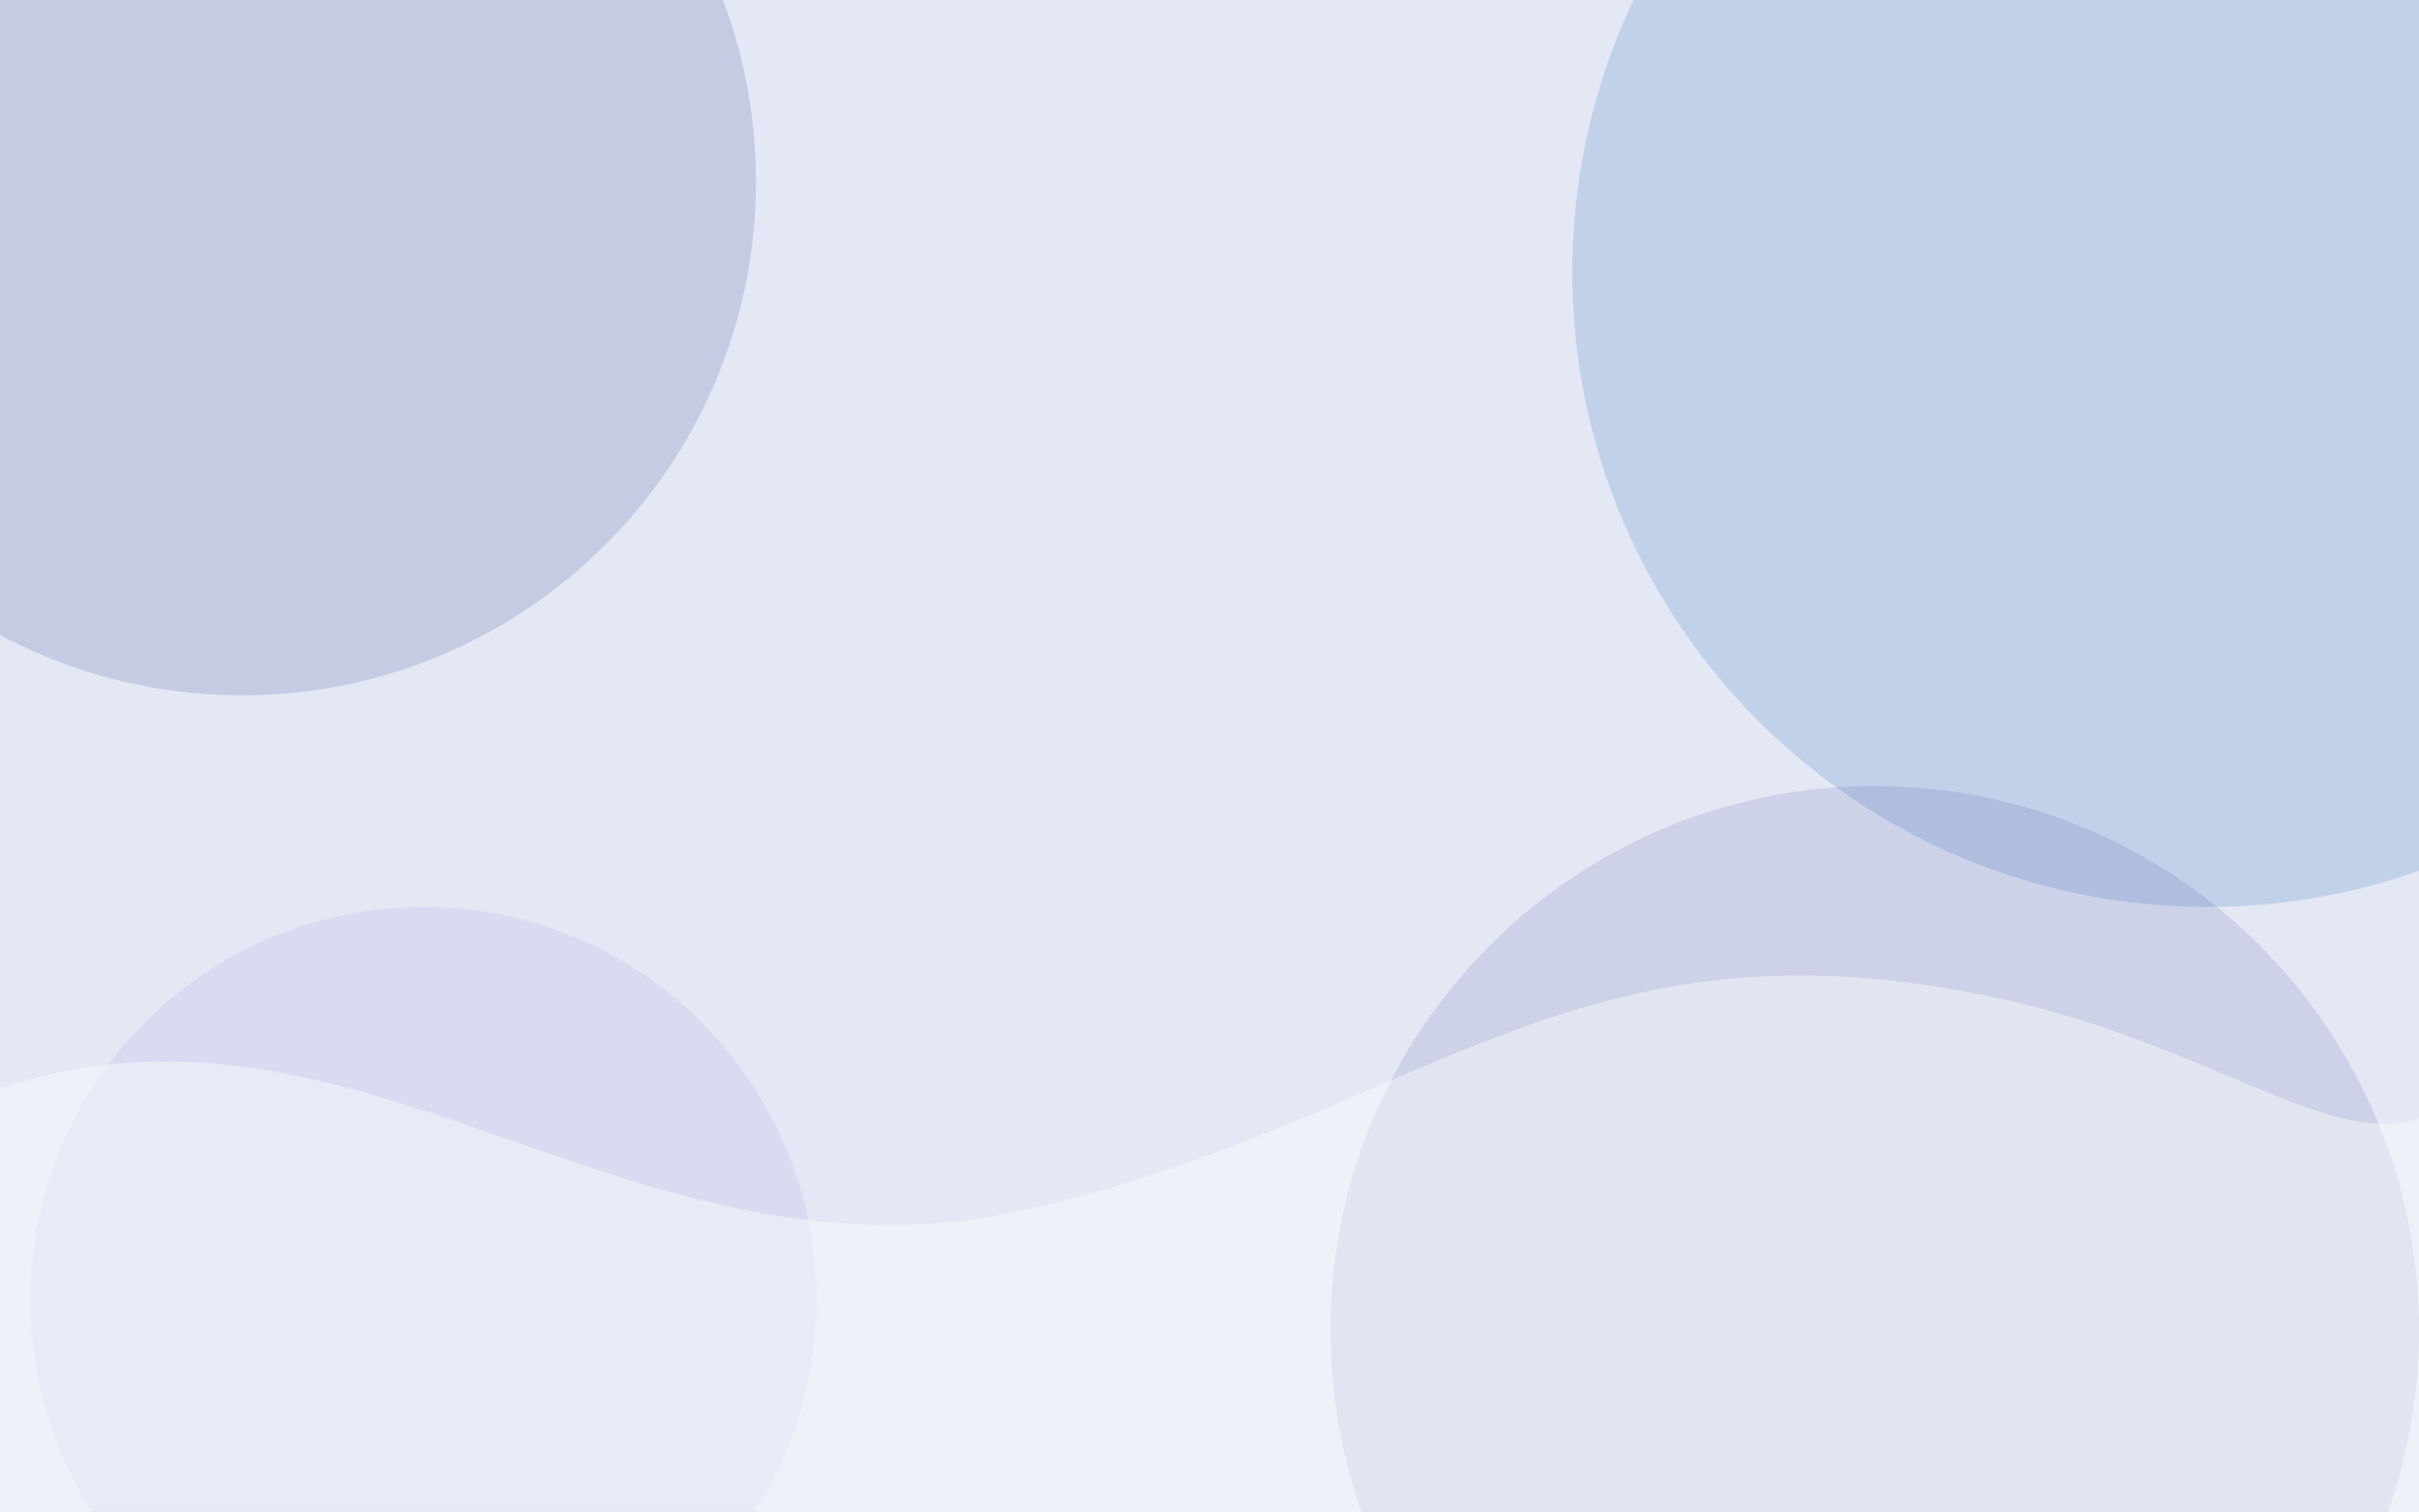
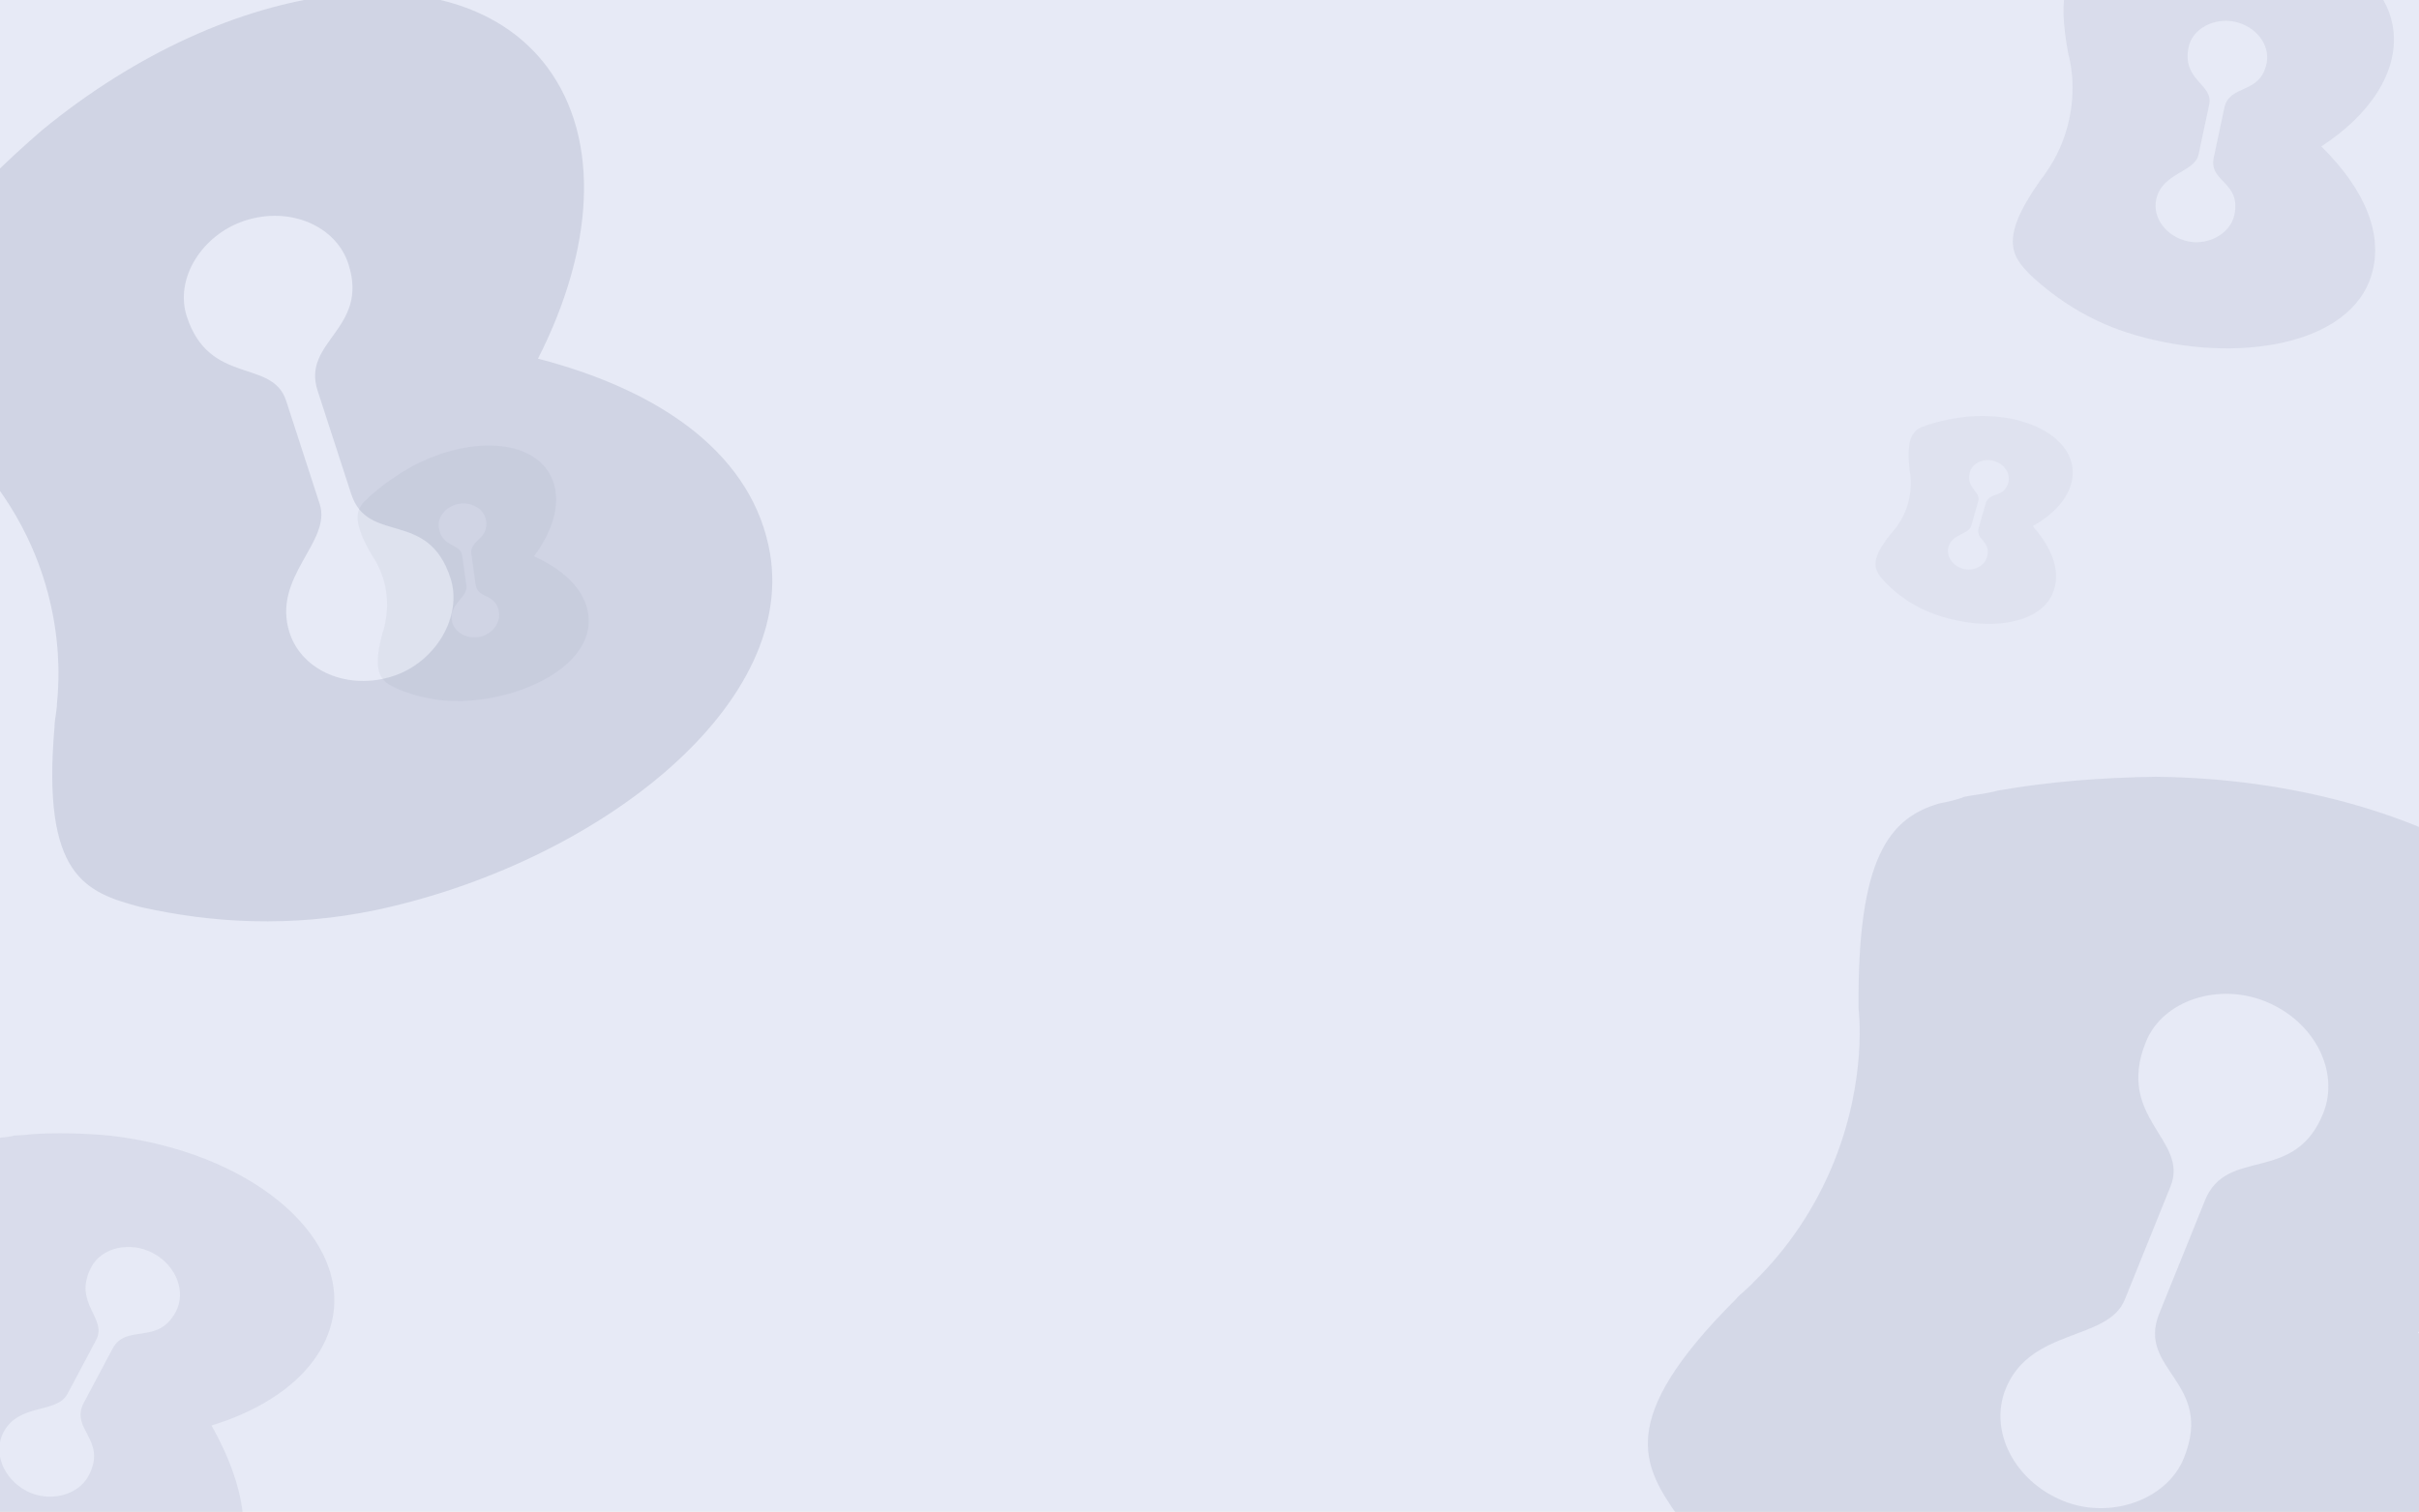
- <svg xmlns="http://www.w3.org/2000/svg" viewBox="0 0 1600 1000" fill="none">
-   <rect width="1600" height="1000" fill="#e4e7f4" />
-   <circle cx="160" cy="120" r="340" fill="#2b358f" fill-opacity="0.16" />
-   <circle cx="1460" cy="180" r="420" fill="#2574be" fill-opacity="0.18" />
-   <circle cx="1240" cy="880" r="360" fill="#2b358f" fill-opacity="0.12" />
-   <circle cx="280" cy="860" r="260" fill="#d5d8f0" fill-opacity="0.75" />
-   <path d="M0 720C240 640 420 860 680 800C940 740 1040 600 1320 660C1460 690 1540 760 1600 740V1000H0V720Z" fill="#ffffff" fill-opacity="0.4" />
+ <svg xmlns="http://www.w3.org/2000/svg" viewBox="0 0 1600 1000">
+   <rect width="1600" height="1000" fill="#e7eaf6" />
+   <g opacity="0.11" transform="translate(-150 40) rotate(-18 200 200)">
+     <svg x="0" y="0" width="640" height="644.7" viewBox="0 0 41 41.3">
+       <path fill="#16254F" fill-rule="evenodd" d="M31.5,18.7c3.7-3.7,5.4-8,4.2-11.6c-2-6-11.5-7.9-21.2-4.1c-1.9,0.8-3.7,1.7-5.3,2.7C8.8,6,8.4,6.2,8.1,6.4C7.9,6.6,7.6,6.8,7.3,7c-1.5,1.2-2.1,3,0.1,8.3c0,0,1.3,2.3,1.3,5.7c0,1.9-0.4,3.7-1.1,5.3c-0.1,0.3-0.3,0.6-0.4,0.9c-2.5,5.9-0.9,7.1,1.1,8.4c2.7,1.6,5.8,2.8,9.4,3.2c9.4,1,19.6-2.6,20.6-9.2C38.9,25.5,36.2,21.7,31.5,18.7z M21.5,29.6c-2,0-3.6-1.4-3.6-3.1c0-2.5,2.9-3.1,2.9-4.8l0-4.6c0-1.9-2.9-1.6-2.9-4.7c0-1.7,1.7-3.1,3.6-3.1c2,0,3.6,1.4,3.6,3.1c0,2.9-2.9,2.5-2.9,4.7l0,4.6c0,2.3,2.9,1.6,2.9,4.7C25.1,28.1,23.4,29.6,21.5,29.6z" />
+     </svg>
+   </g>
+   <g opacity="0.09" transform="translate(1120 430) rotate(22 200 200)">
+     <svg x="0" y="0" width="720" height="725.3" viewBox="0 0 41 41.3">
+       <path fill="#16254F" fill-rule="evenodd" d="M31.5,18.7c3.7-3.7,5.4-8,4.2-11.6c-2-6-11.5-7.9-21.2-4.1c-1.9,0.8-3.7,1.7-5.3,2.7C8.8,6,8.4,6.2,8.1,6.4C7.9,6.6,7.6,6.8,7.3,7c-1.5,1.2-2.1,3,0.1,8.3c0,0,1.3,2.3,1.3,5.7c0,1.9-0.4,3.7-1.1,5.3c-0.1,0.3-0.3,0.6-0.4,0.9c-2.5,5.9-0.9,7.1,1.1,8.4c2.7,1.6,5.8,2.8,9.4,3.2c9.4,1,19.6-2.6,20.6-9.2C38.9,25.5,36.2,21.7,31.5,18.7z M21.5,29.6c-2,0-3.6-1.4-3.6-3.1c0-2.5,2.9-3.1,2.9-4.8l0-4.6c0-1.9-2.9-1.6-2.9-4.7c0-1.7,1.7-3.1,3.6-3.1c2,0,3.6,1.4,3.6,3.1c0,2.9-2.9,2.5-2.9,4.7l0,4.6c0,2.3,2.9,1.6,2.9,4.7C25.1,28.1,23.4,29.6,21.5,29.6z" />
+     </svg>
+   </g>
+   <g opacity="0.07" transform="translate(1320 -70) rotate(12 80 80)">
+     <svg x="0" y="0" width="300" height="302.2" viewBox="0 0 41 41.3">
+       <path fill="#16254F" fill-rule="evenodd" d="M31.5,18.7c3.7-3.7,5.4-8,4.2-11.6c-2-6-11.5-7.9-21.2-4.1c-1.9,0.8-3.7,1.7-5.3,2.7C8.8,6,8.4,6.2,8.1,6.4C7.9,6.6,7.6,6.8,7.3,7c-1.5,1.2-2.1,3,0.1,8.3c0,0,1.3,2.3,1.3,5.7c0,1.9-0.4,3.7-1.1,5.3c-0.1,0.3-0.3,0.6-0.4,0.9c-2.5,5.9-0.9,7.1,1.1,8.4c2.7,1.6,5.8,2.8,9.4,3.2c9.4,1,19.6-2.6,20.6-9.2C38.9,25.5,36.2,21.7,31.5,18.7z M21.5,29.6c-2,0-3.6-1.4-3.6-3.1c0-2.5,2.9-3.1,2.9-4.8l0-4.6c0-1.9-2.9-1.6-2.9-4.7c0-1.7,1.7-3.1,3.6-3.1c2,0,3.6,1.4,3.6,3.1c0,2.9-2.9,2.5-2.9,4.7l0,4.6c0,2.3,2.9,1.6,2.9,4.7C25.1,28.1,23.4,29.6,21.5,29.6z" />
+     </svg>
+   </g>
+   <g opacity="0.07" transform="translate(-80 700) rotate(28 90 90)">
+     <svg x="0" y="0" width="360" height="362.6" viewBox="0 0 41 41.3">
+       <path fill="#16254F" fill-rule="evenodd" d="M31.5,18.7c3.7-3.7,5.4-8,4.2-11.6c-2-6-11.5-7.9-21.2-4.1c-1.9,0.8-3.7,1.7-5.3,2.7C8.8,6,8.4,6.2,8.1,6.4C7.9,6.6,7.6,6.8,7.3,7c-1.5,1.2-2.1,3,0.1,8.3c0,0,1.3,2.3,1.3,5.7c0,1.9-0.4,3.7-1.1,5.3c-0.1,0.3-0.3,0.6-0.4,0.9c-2.5,5.9-0.9,7.1,1.1,8.4c2.7,1.6,5.8,2.8,9.4,3.2c9.4,1,19.6-2.6,20.6-9.2C38.9,25.5,36.2,21.7,31.5,18.7z M21.5,29.6c-2,0-3.6-1.4-3.6-3.1c0-2.5,2.9-3.1,2.9-4.8l0-4.6c0-1.9-2.9-1.6-2.9-4.7c0-1.7,1.7-3.1,3.6-3.1c2,0,3.6,1.4,3.6,3.1c0,2.9-2.9,2.5-2.9,4.7l0,4.6c0,2.3,2.9,1.6,2.9,4.7C25.1,28.1,23.4,29.6,21.5,29.6z" />
+     </svg>
+   </g>
+   <g opacity="0.045" transform="translate(210 300) rotate(-8 40 40)">
+     <svg x="0" y="0" width="180" height="181.3" viewBox="0 0 41 41.3">
+       <path fill="#16254F" fill-rule="evenodd" d="M31.5,18.7c3.7-3.7,5.4-8,4.2-11.6c-2-6-11.5-7.9-21.2-4.1c-1.9,0.8-3.7,1.7-5.3,2.7C8.8,6,8.4,6.2,8.1,6.4C7.9,6.6,7.6,6.8,7.3,7c-1.5,1.2-2.1,3,0.1,8.3c0,0,1.3,2.3,1.3,5.7c0,1.9-0.4,3.7-1.1,5.3c-0.1,0.3-0.3,0.6-0.4,0.9c-2.5,5.9-0.9,7.1,1.1,8.4c2.7,1.6,5.8,2.8,9.4,3.2c9.4,1,19.6-2.6,20.6-9.2C38.9,25.5,36.2,21.7,31.5,18.7z M21.5,29.6c-2,0-3.6-1.4-3.6-3.1c0-2.5,2.9-3.1,2.9-4.8l0-4.6c0-1.9-2.9-1.6-2.9-4.7c0-1.7,1.7-3.1,3.6-3.1c2,0,3.6,1.4,3.6,3.1c0,2.9-2.9,2.5-2.9,4.7l0,4.6c0,2.3,2.9,1.6,2.9,4.7C25.1,28.1,23.4,29.6,21.5,29.6z" />
+     </svg>
+   </g>
+   <g opacity="0.04" transform="translate(1240 260) rotate(16 40 40)">
+     <svg x="0" y="0" width="150" height="151.1" viewBox="0 0 41 41.3">
+       <path fill="#16254F" fill-rule="evenodd" d="M31.5,18.7c3.7-3.7,5.4-8,4.2-11.6c-2-6-11.5-7.9-21.2-4.1c-1.9,0.8-3.7,1.7-5.3,2.7C8.8,6,8.4,6.2,8.1,6.4C7.9,6.6,7.6,6.8,7.3,7c-1.5,1.2-2.1,3,0.1,8.3c0,0,1.3,2.3,1.3,5.7c0,1.9-0.4,3.7-1.1,5.3c-0.1,0.3-0.3,0.6-0.4,0.9c-2.5,5.9-0.9,7.1,1.1,8.4c2.7,1.6,5.8,2.8,9.4,3.2c9.4,1,19.6-2.6,20.6-9.2C38.9,25.5,36.2,21.7,31.5,18.7z M21.5,29.6c-2,0-3.6-1.4-3.6-3.1c0-2.5,2.9-3.1,2.9-4.8l0-4.6c0-1.9-2.9-1.6-2.9-4.7c0-1.7,1.7-3.1,3.6-3.1c2,0,3.6,1.4,3.6,3.1c0,2.9-2.9,2.5-2.9,4.7l0,4.6c0,2.3,2.9,1.6,2.9,4.7C25.1,28.1,23.4,29.6,21.5,29.6z" />
+     </svg>
+   </g>
</svg>
